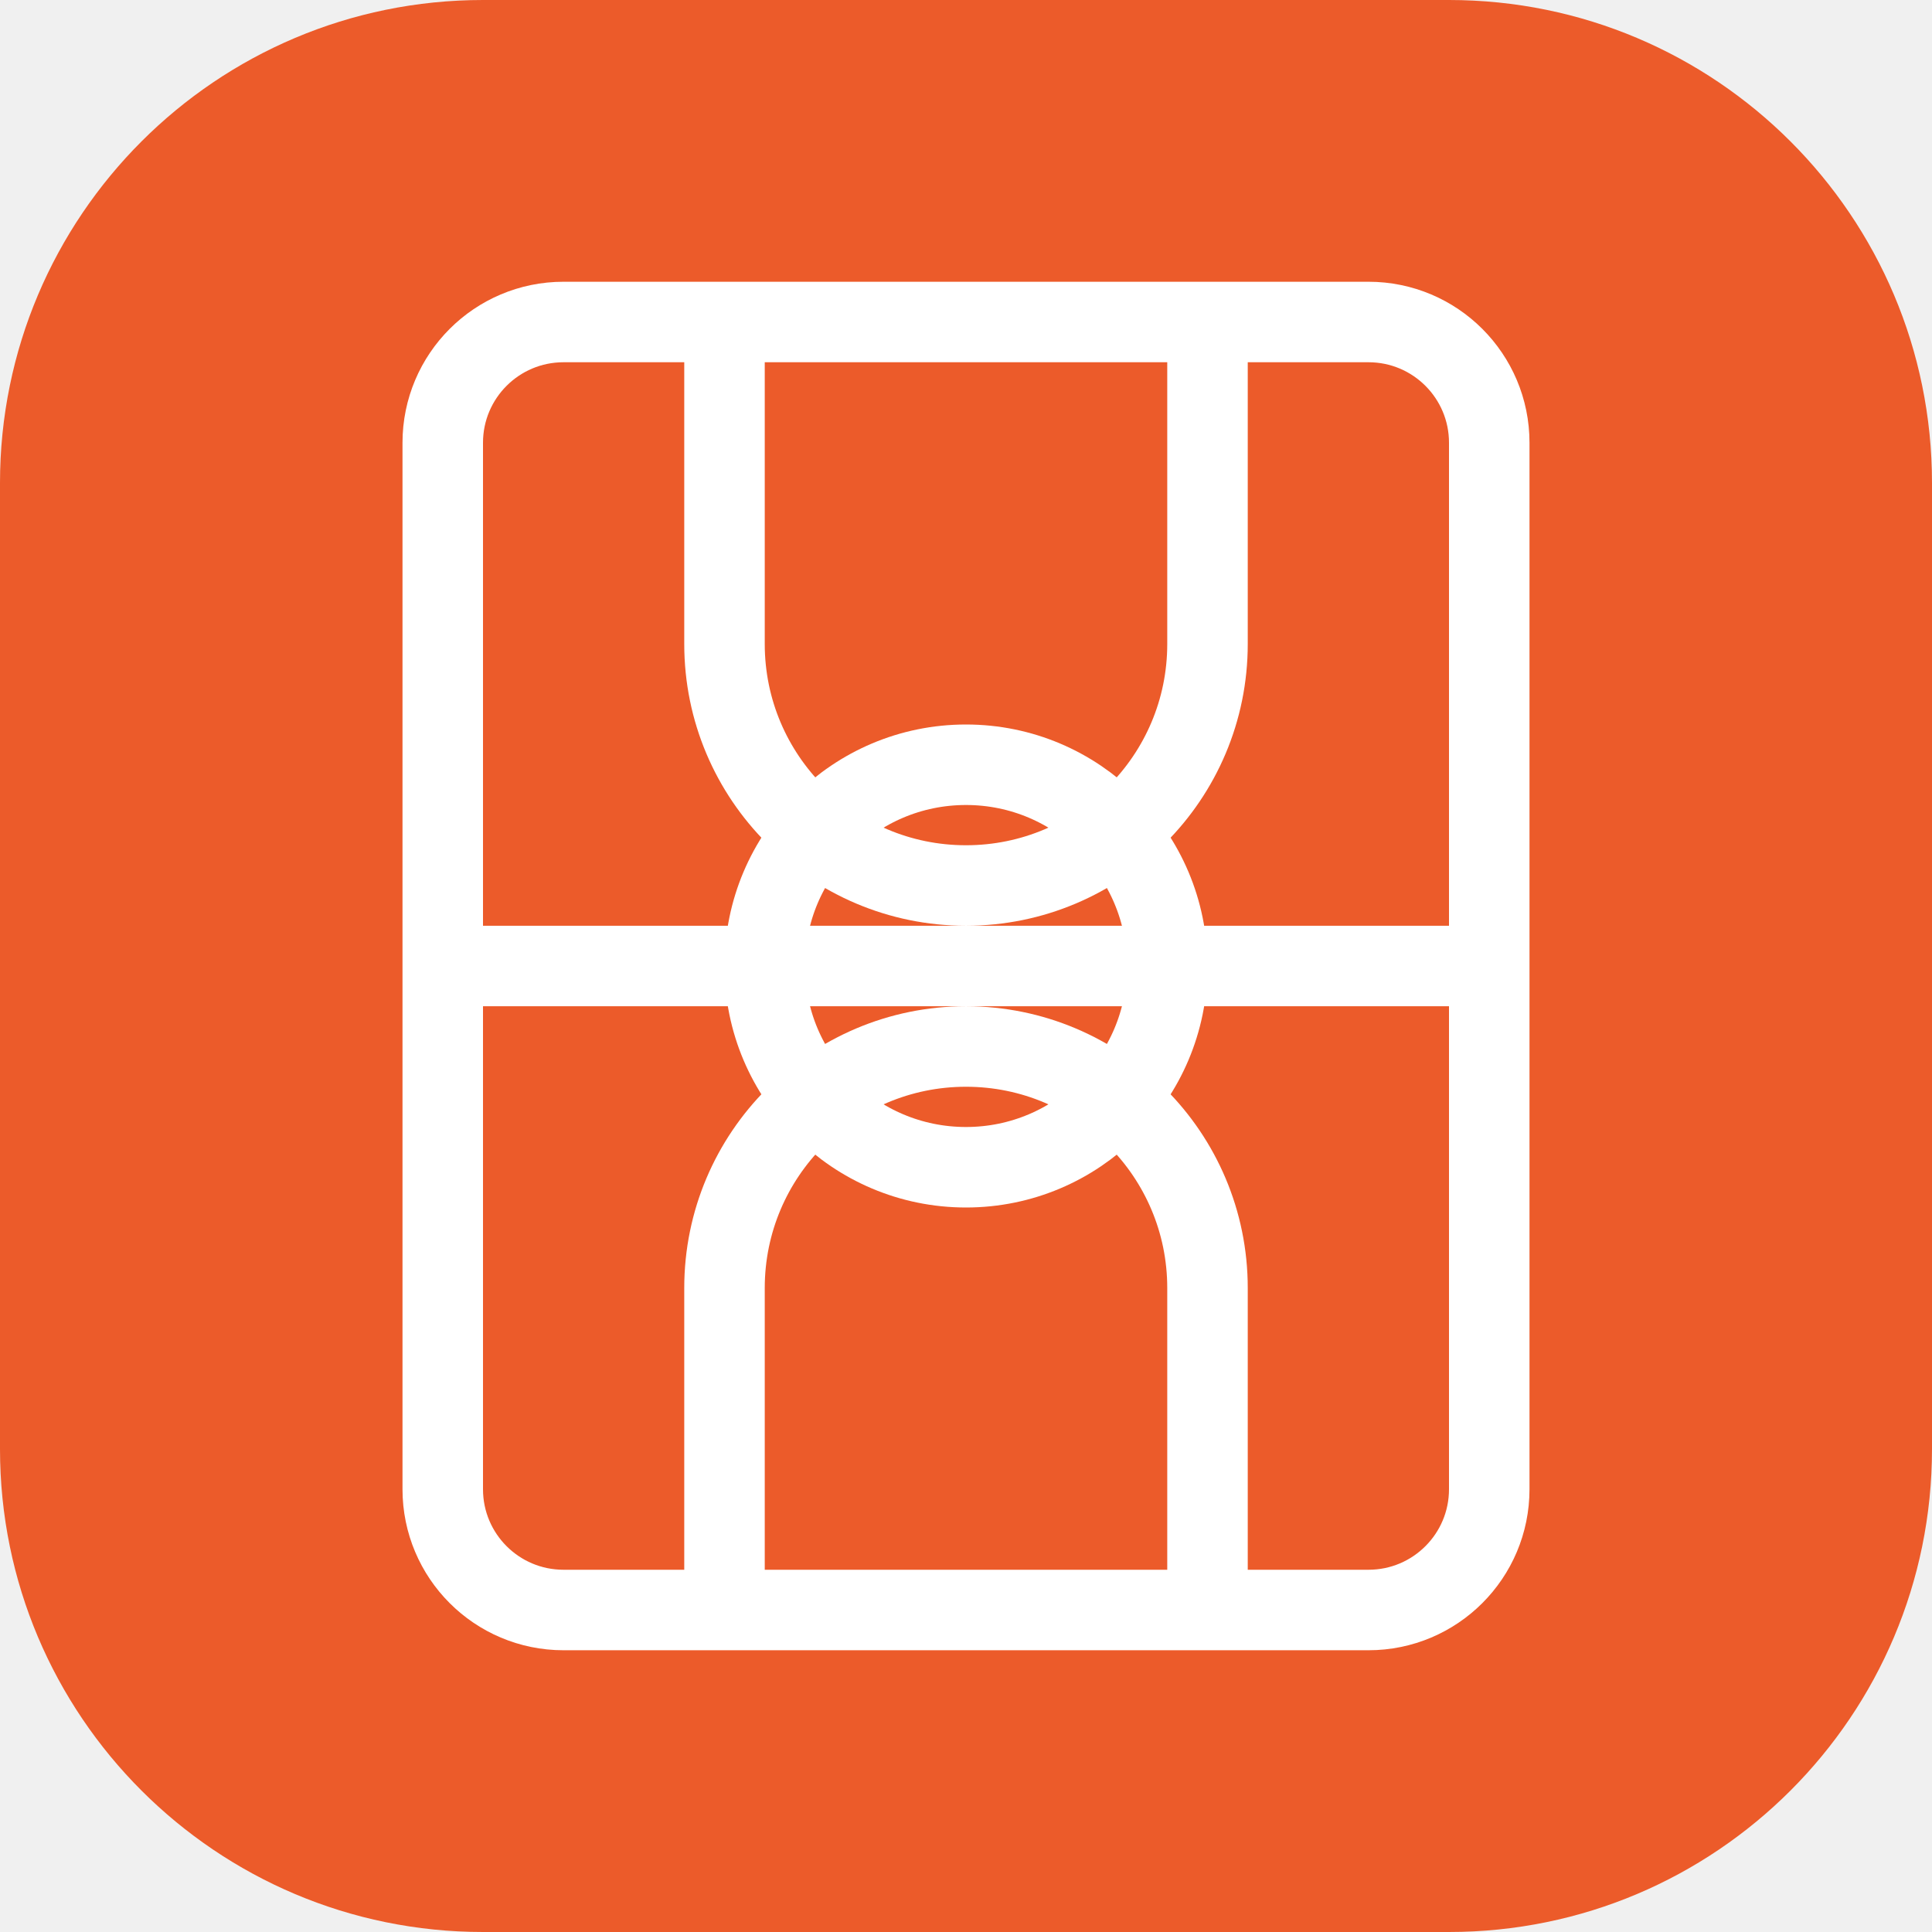
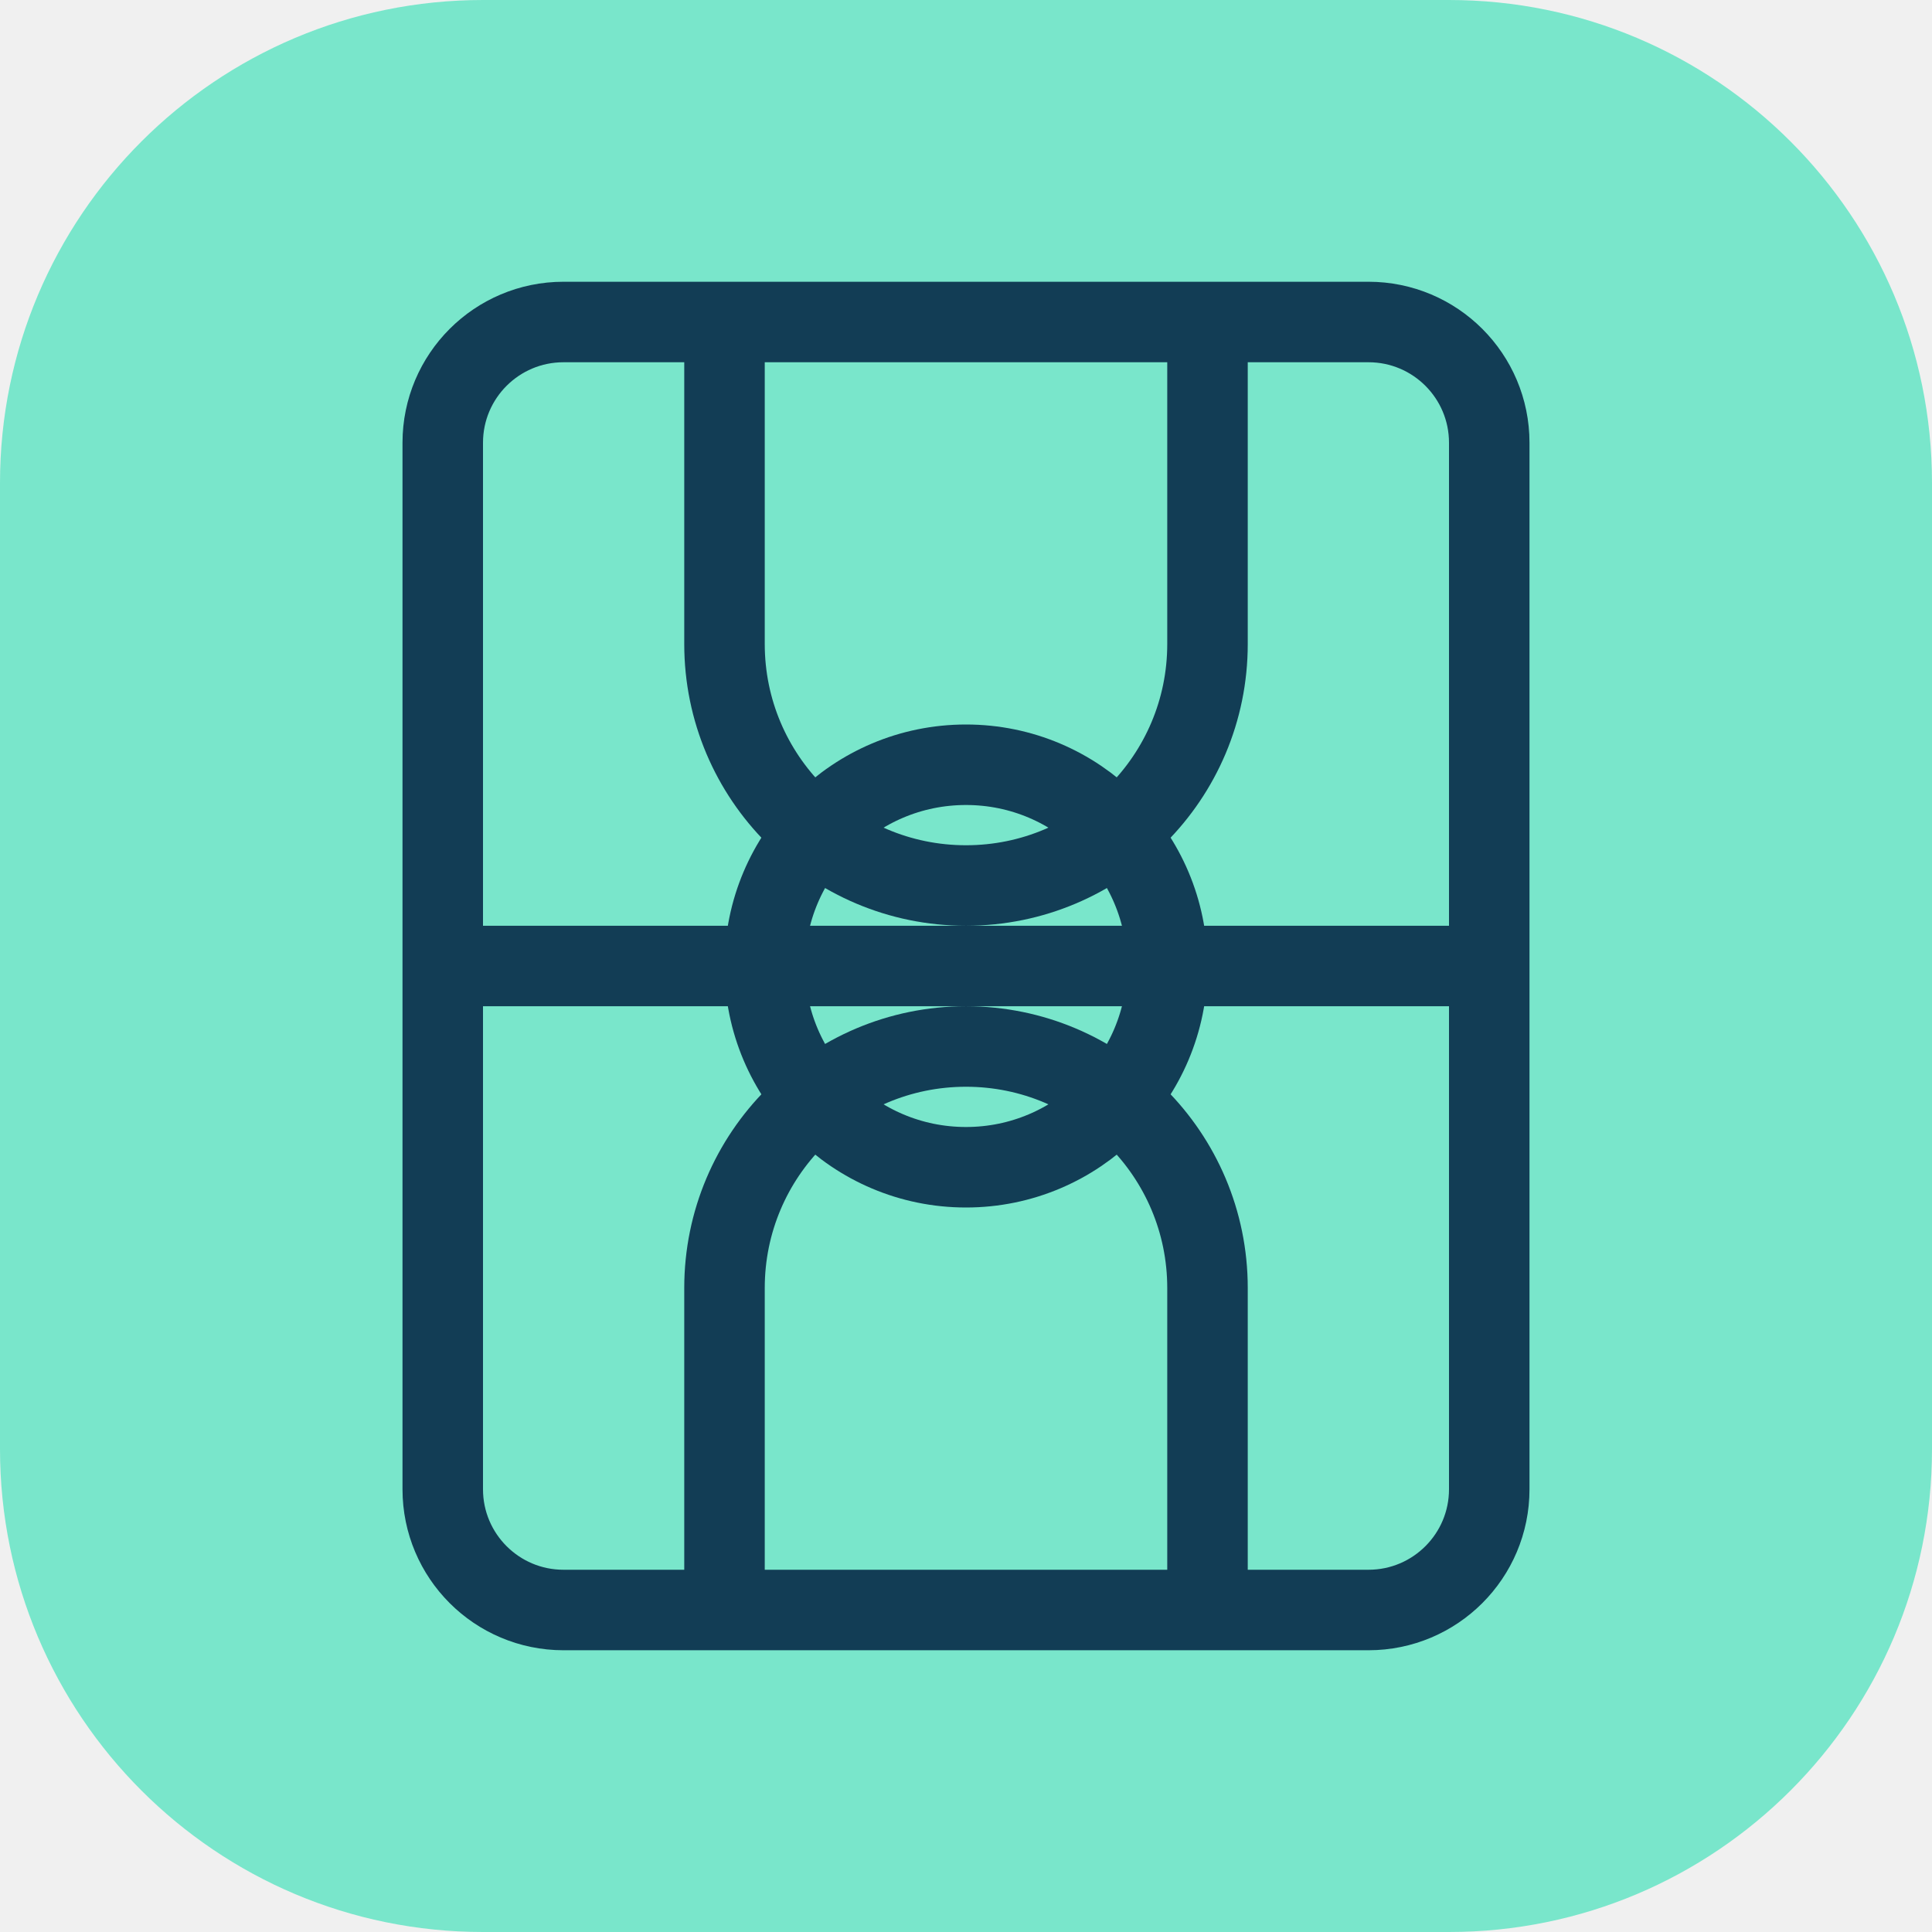
<svg xmlns="http://www.w3.org/2000/svg" viewBox="0 0 48 48">
-   <rect width="48" height="48" rx="12" fill="#ec5b2a" />
-   <g fill="none" stroke="#fff" stroke-width="2">
+   <rect width="48" height="48" rx="12" fill="#79e6cb" />
+   <g fill="none" stroke="#123d55" stroke-width="2">
    <rect x="11" y="8" width="26" height="32" rx="3" />
    <path d="M11 24h26M18 8v8a6 6 0 0 0 12 0V8M18 40v-8a6 6 0 0 1 12 0v8" />
    <circle cx="24" cy="24" r="5" />
  </g>
</svg>
